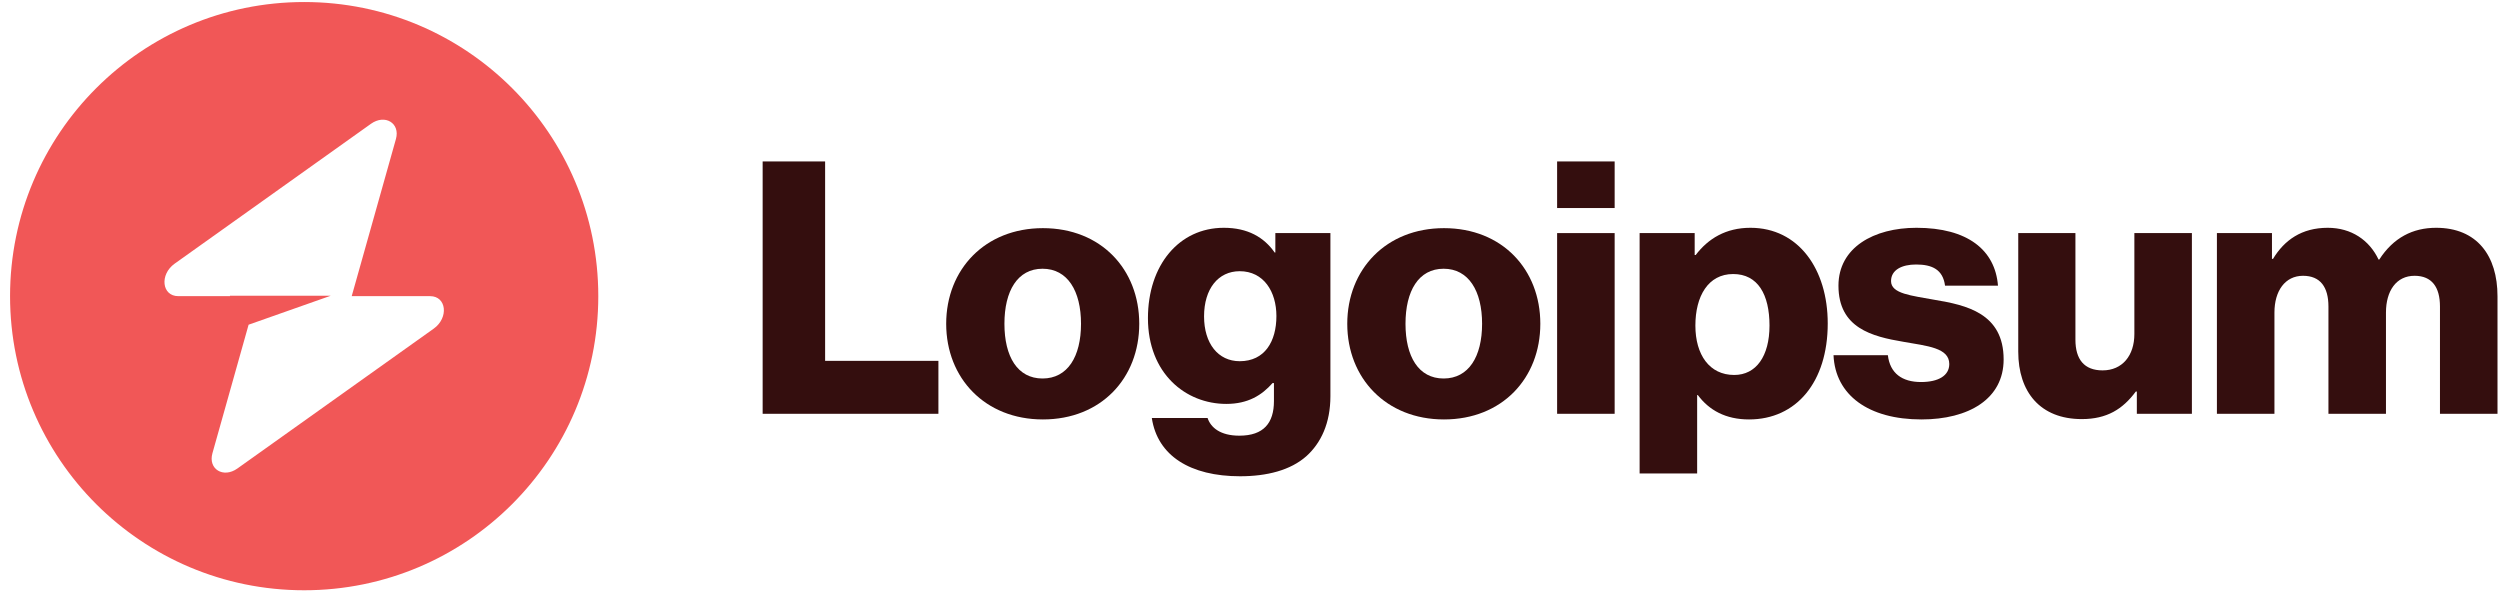
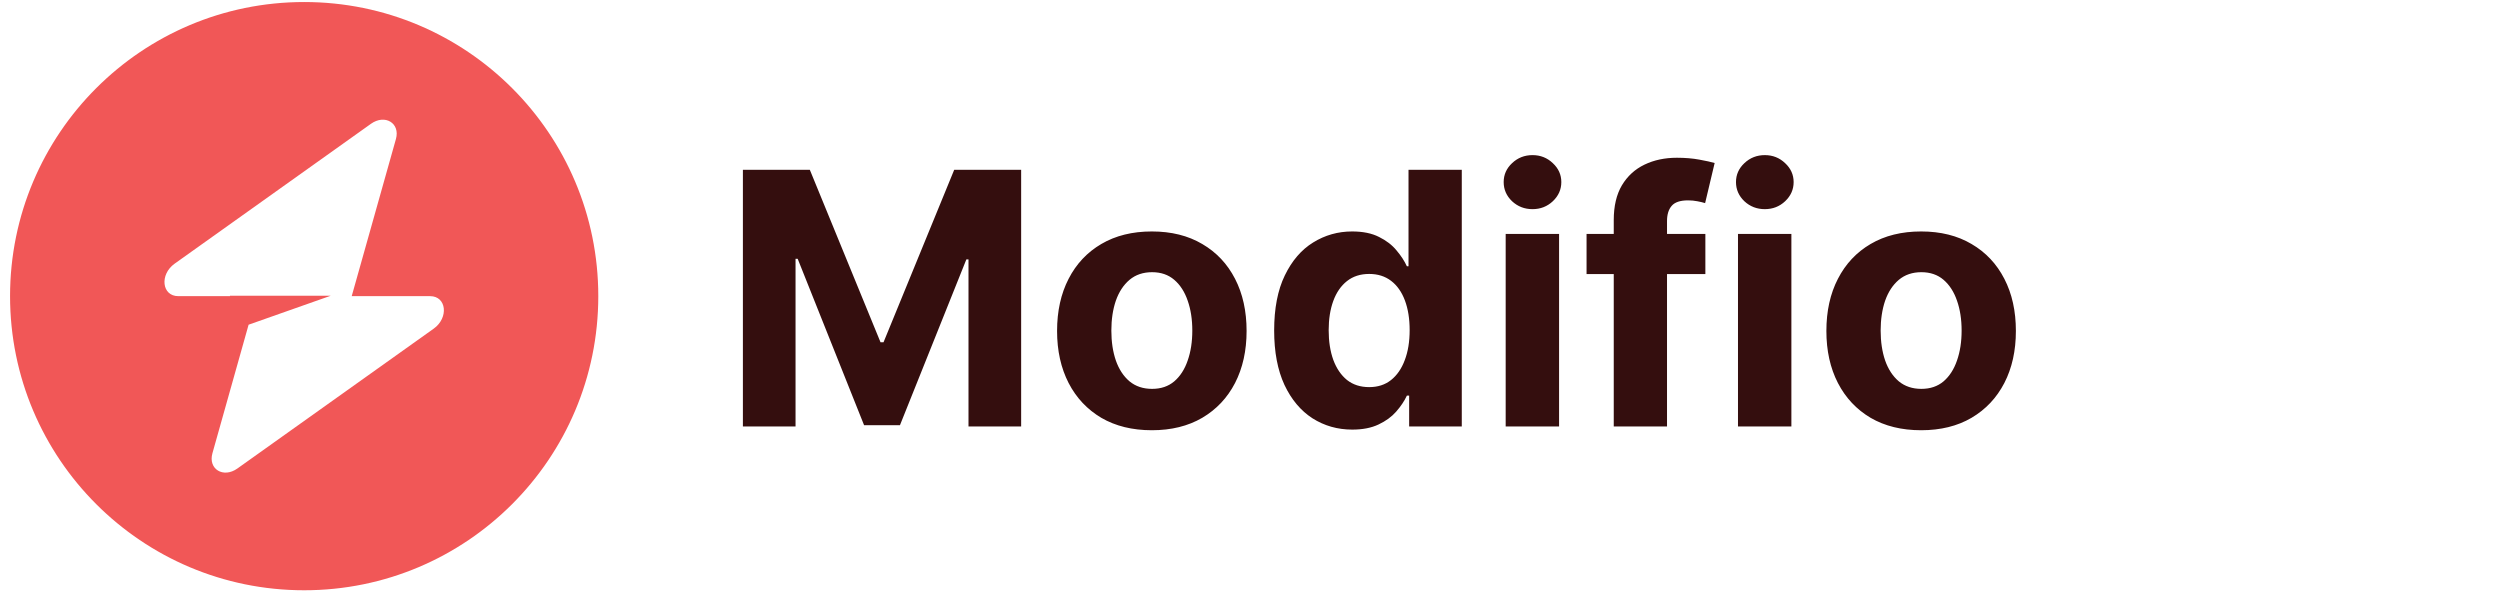
- <svg xmlns="http://www.w3.org/2000/svg" id="logo-54" width="170" height="41" viewBox="0 0 170 41" fill="none">
-   <path d="M51.86 28.138H63.812V24.538H56.108V10.978H51.86V28.138Z" class="cneutral" fill="#340E0E" />
-   <path d="M70.893 25.738C69.189 25.738 68.301 24.25 68.301 22.018C68.301 19.786 69.189 18.274 70.893 18.274C72.597 18.274 73.509 19.786 73.509 22.018C73.509 24.25 72.597 25.738 70.893 25.738ZM70.917 28.522C74.877 28.522 77.469 25.714 77.469 22.018C77.469 18.322 74.877 15.514 70.917 15.514C66.981 15.514 64.341 18.322 64.341 22.018C64.341 25.714 66.981 28.522 70.917 28.522Z" class="cneutral" fill="#340E0E" />
-   <path d="M84.324 32.386C86.148 32.386 87.756 31.978 88.836 31.018C89.82 30.13 90.468 28.786 90.468 26.938V15.85H86.724V17.17H86.676C85.956 16.138 84.852 15.49 83.22 15.49C80.172 15.49 78.06 18.034 78.06 21.634C78.06 25.402 80.628 27.466 83.388 27.466C84.876 27.466 85.812 26.866 86.532 26.05H86.628V27.274C86.628 28.762 85.932 29.626 84.276 29.626C82.98 29.626 82.332 29.074 82.116 28.426H78.324C78.708 30.994 80.94 32.386 84.324 32.386ZM84.3 24.562C82.836 24.562 81.876 23.362 81.876 21.514C81.876 19.642 82.836 18.442 84.3 18.442C85.932 18.442 86.796 19.834 86.796 21.49C86.796 23.218 86.004 24.562 84.3 24.562Z" class="cneutral" fill="#340E0E" />
-   <path d="M98.166 25.738C96.462 25.738 95.574 24.25 95.574 22.018C95.574 19.786 96.462 18.274 98.166 18.274C99.87 18.274 100.782 19.786 100.782 22.018C100.782 24.25 99.87 25.738 98.166 25.738ZM98.19 28.522C102.15 28.522 104.742 25.714 104.742 22.018C104.742 18.322 102.15 15.514 98.19 15.514C94.254 15.514 91.614 18.322 91.614 22.018C91.614 25.714 94.254 28.522 98.19 28.522Z" class="cneutral" fill="#340E0E" />
-   <path d="M105.884 28.138H109.796V15.85H105.884V28.138ZM105.884 14.146H109.796V10.978H105.884V14.146Z" class="cneutral" fill="#340E0E" />
-   <path d="M111.494 32.194H115.406V26.866H115.454C116.222 27.898 117.35 28.522 118.934 28.522C122.15 28.522 124.286 25.978 124.286 21.994C124.286 18.298 122.294 15.49 119.03 15.49C117.35 15.49 116.15 16.234 115.31 17.338H115.238V15.85H111.494V32.194ZM117.926 25.498C116.246 25.498 115.286 24.13 115.286 22.138C115.286 20.146 116.15 18.634 117.854 18.634C119.534 18.634 120.326 20.026 120.326 22.138C120.326 24.226 119.414 25.498 117.926 25.498Z" class="cneutral" fill="#340E0E" />
-   <path d="M130.655 28.522C133.871 28.522 136.247 27.13 136.247 24.442C136.247 21.298 133.703 20.746 131.543 20.386C129.983 20.098 128.591 19.978 128.591 19.114C128.591 18.346 129.335 17.986 130.295 17.986C131.375 17.986 132.119 18.322 132.263 19.426H135.863C135.671 17.002 133.799 15.49 130.319 15.49C127.415 15.49 125.015 16.834 125.015 19.426C125.015 22.306 127.295 22.882 129.431 23.242C131.063 23.53 132.551 23.65 132.551 24.754C132.551 25.546 131.807 25.978 130.631 25.978C129.335 25.978 128.519 25.378 128.375 24.154H124.679C124.799 26.866 127.055 28.522 130.655 28.522Z" class="cneutral" fill="#340E0E" />
-   <path d="M141.561 28.498C143.265 28.498 144.345 27.826 145.233 26.626H145.305V28.138H149.049V15.85H145.137V22.714C145.137 24.178 144.321 25.186 142.977 25.186C141.729 25.186 141.129 24.442 141.129 23.098V15.85H137.241V23.914C137.241 26.65 138.729 28.498 141.561 28.498Z" class="cneutral" fill="#340E0E" />
-   <path d="M150.75 28.138H154.662V21.25C154.662 19.786 155.382 18.754 156.606 18.754C157.782 18.754 158.334 19.522 158.334 20.842V28.138H162.246V21.25C162.246 19.786 162.942 18.754 164.19 18.754C165.366 18.754 165.918 19.522 165.918 20.842V28.138H169.83V20.146C169.83 17.386 168.438 15.49 165.654 15.49C164.07 15.49 162.75 16.162 161.79 17.65H161.742C161.118 16.33 159.894 15.49 158.286 15.49C156.51 15.49 155.334 16.33 154.566 17.602H154.494V15.85H150.75V28.138Z" class="cneutral" fill="#340E0E" />
-   <path fill-rule="evenodd" clip-rule="evenodd" d="M20.684 40.138C31.73 40.138 40.684 31.184 40.684 20.138C40.684 9.092 31.73 0.138 20.684 0.138C9.638 0.138 0.684 9.092 0.684 20.138C0.684 31.184 9.638 40.138 20.684 40.138ZM26.923 9.455C27.227 8.376 26.18 7.738 25.224 8.419L11.877 17.928C10.84 18.666 11.003 20.138 12.122 20.138L15.637 20.138V20.111H22.487L16.905 22.08L14.445 30.821C14.141 31.9 15.188 32.538 16.144 31.857L29.491 22.349C30.528 21.61 30.365 20.138 29.246 20.138L23.916 20.138L26.923 9.455Z" class="ccustom" fill="#F15757" />
+ <svg xmlns="http://www.w3.org/2000/svg" width="170" height="41" viewBox="0 0 170 41" fill="none">
+   <path fill-rule="evenodd" clip-rule="evenodd" d="M20.684 40.138C31.73 40.138 40.684 31.184 40.684 20.138C40.684 9.092 31.73 0.138 20.684 0.138C9.638 0.138 0.684 9.092 0.684 20.138C0.684 31.184 9.638 40.138 20.684 40.138ZM26.923 9.455C27.227 8.376 26.18 7.738 25.224 8.419L11.877 17.928C10.84 18.666 11.003 20.138 12.122 20.138H15.637V20.111H22.487L16.905 22.08L14.445 30.821C14.141 31.9 15.188 32.538 16.144 31.857L29.491 22.349C30.528 21.61 30.365 20.138 29.246 20.138H23.916L26.923 9.455Z" fill="#F15757" />
+   <path d="M50.517 11.546H55.068L59.875 23.273H60.08L64.886 11.546H69.438V29H65.858V17.639H65.713L61.196 28.915H58.758L54.242 17.597H54.097V29H50.517V11.546ZM78.325 29.256C77.001 29.256 75.856 28.974 74.89 28.412C73.93 27.844 73.188 27.054 72.665 26.043C72.143 25.026 71.881 23.847 71.881 22.506C71.881 21.153 72.143 19.972 72.665 18.96C73.188 17.943 73.93 17.153 74.89 16.591C75.856 16.023 77.001 15.739 78.325 15.739C79.648 15.739 80.79 16.023 81.751 16.591C82.717 17.153 83.461 17.943 83.984 18.96C84.506 19.972 84.768 21.153 84.768 22.506C84.768 23.847 84.506 25.026 83.984 26.043C83.461 27.054 82.717 27.844 81.751 28.412C80.79 28.974 79.648 29.256 78.325 29.256ZM78.342 26.443C78.944 26.443 79.447 26.273 79.85 25.932C80.254 25.585 80.558 25.114 80.762 24.517C80.972 23.921 81.077 23.241 81.077 22.48C81.077 21.719 80.972 21.04 80.762 20.443C80.558 19.847 80.254 19.375 79.85 19.028C79.447 18.682 78.944 18.509 78.342 18.509C77.734 18.509 77.222 18.682 76.808 19.028C76.398 19.375 76.089 19.847 75.879 20.443C75.674 21.04 75.572 21.719 75.572 22.48C75.572 23.241 75.674 23.921 75.879 24.517C76.089 25.114 76.398 25.585 76.808 25.932C77.222 26.273 77.734 26.443 78.342 26.443ZM91.952 29.213C90.958 29.213 90.058 28.957 89.251 28.446C88.45 27.929 87.813 27.171 87.342 26.171C86.876 25.165 86.643 23.932 86.643 22.472C86.643 20.972 86.884 19.724 87.367 18.73C87.85 17.73 88.492 16.983 89.293 16.489C90.1 15.989 90.984 15.739 91.944 15.739C92.677 15.739 93.288 15.864 93.776 16.114C94.271 16.358 94.668 16.665 94.969 17.034C95.276 17.398 95.509 17.756 95.668 18.108H95.779V11.546H99.401V29H95.822V26.903H95.668C95.498 27.267 95.256 27.628 94.944 27.986C94.637 28.338 94.237 28.631 93.742 28.864C93.254 29.097 92.657 29.213 91.952 29.213ZM93.103 26.324C93.688 26.324 94.183 26.165 94.586 25.847C94.995 25.523 95.308 25.071 95.523 24.491C95.745 23.912 95.856 23.233 95.856 22.454C95.856 21.676 95.748 21 95.532 20.426C95.316 19.852 95.004 19.409 94.594 19.097C94.185 18.784 93.688 18.628 93.103 18.628C92.506 18.628 92.004 18.79 91.594 19.114C91.185 19.438 90.876 19.886 90.665 20.46C90.455 21.034 90.35 21.699 90.35 22.454C90.35 23.216 90.455 23.889 90.665 24.474C90.881 25.054 91.191 25.509 91.594 25.838C92.004 26.162 92.506 26.324 93.103 26.324ZM102.386 29V15.909H106.017V29H102.386ZM104.21 14.222C103.67 14.222 103.207 14.043 102.821 13.685C102.44 13.321 102.25 12.886 102.25 12.381C102.25 11.881 102.44 11.452 102.821 11.094C103.207 10.73 103.67 10.548 104.21 10.548C104.75 10.548 105.21 10.73 105.591 11.094C105.977 11.452 106.17 11.881 106.17 12.381C106.17 12.886 105.977 13.321 105.591 13.685C105.21 14.043 104.75 14.222 104.21 14.222ZM115.965 15.909V18.636H107.886V15.909H115.965ZM109.735 29V14.963C109.735 14.014 109.92 13.227 110.289 12.602C110.664 11.977 111.175 11.508 111.823 11.196C112.471 10.883 113.207 10.727 114.031 10.727C114.587 10.727 115.096 10.77 115.556 10.855C116.022 10.94 116.369 11.017 116.596 11.085L115.948 13.812C115.806 13.767 115.63 13.724 115.42 13.685C115.215 13.645 115.005 13.625 114.789 13.625C114.255 13.625 113.883 13.75 113.673 14C113.462 14.244 113.357 14.588 113.357 15.031V29H109.735ZM118.183 29V15.909H121.814V29H118.183ZM120.007 14.222C119.467 14.222 119.004 14.043 118.618 13.685C118.237 13.321 118.047 12.886 118.047 12.381C118.047 11.881 118.237 11.452 118.618 11.094C119.004 10.73 119.467 10.548 120.007 10.548C120.547 10.548 121.007 10.73 121.388 11.094C121.774 11.452 121.967 11.881 121.967 12.381C121.967 12.886 121.774 13.321 121.388 13.685C121.007 14.043 120.547 14.222 120.007 14.222ZM130.637 29.256C129.313 29.256 128.168 28.974 127.202 28.412C126.242 27.844 125.501 27.054 124.978 26.043C124.455 25.026 124.194 23.847 124.194 22.506C124.194 21.153 124.455 19.972 124.978 18.96C125.501 17.943 126.242 17.153 127.202 16.591C128.168 16.023 129.313 15.739 130.637 15.739C131.961 15.739 133.103 16.023 134.063 16.591C135.029 17.153 135.773 17.943 136.296 18.96C136.819 19.972 137.08 21.153 137.08 22.506C137.08 23.847 136.819 25.026 136.296 26.043C135.773 27.054 135.029 27.844 134.063 28.412C133.103 28.974 131.961 29.256 130.637 29.256ZM130.654 26.443C131.256 26.443 131.759 26.273 132.163 25.932C132.566 25.585 132.87 25.114 133.075 24.517C133.285 23.921 133.39 23.241 133.39 22.48C133.39 21.719 133.285 21.04 133.075 20.443C132.87 19.847 132.566 19.375 132.163 19.028C131.759 18.682 131.256 18.509 130.654 18.509C130.046 18.509 129.535 18.682 129.12 19.028C128.711 19.375 128.401 19.847 128.191 20.443C127.987 21.04 127.884 21.719 127.884 22.48C127.884 23.241 127.987 23.921 128.191 24.517C128.401 25.114 128.711 25.585 129.12 25.932C129.535 26.273 130.046 26.443 130.654 26.443Z" fill="#340E0E" />
</svg>
